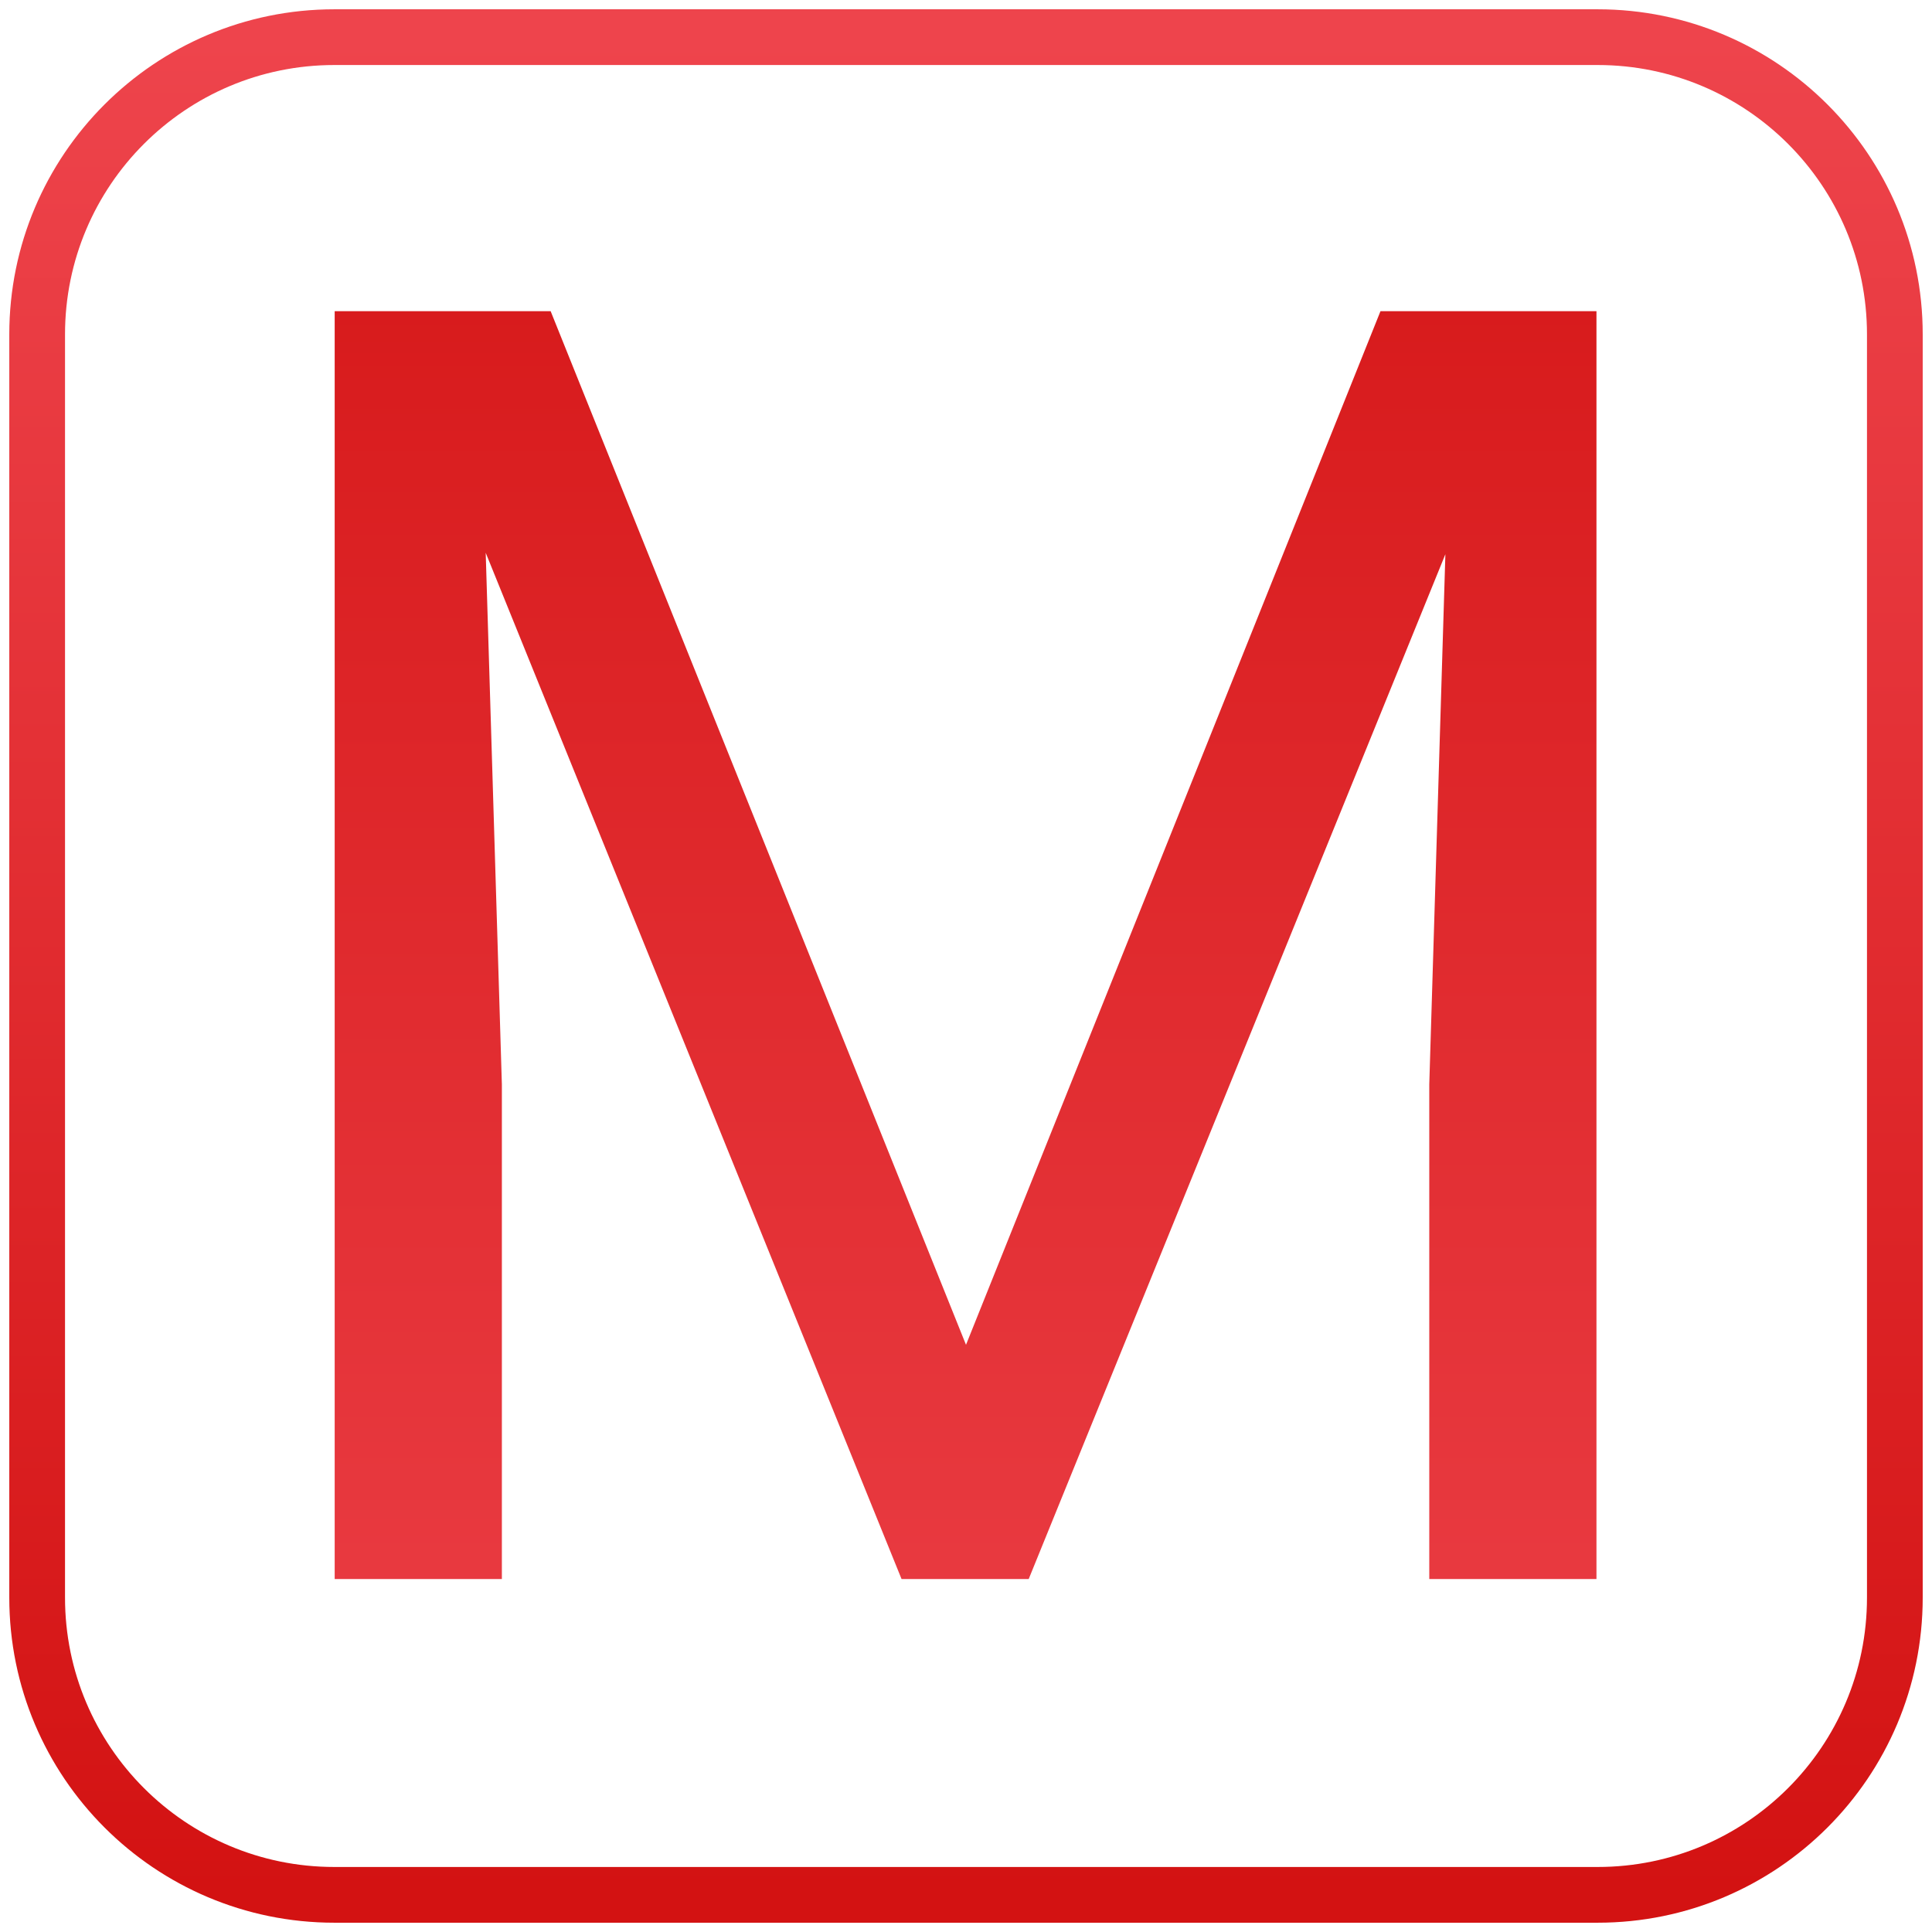
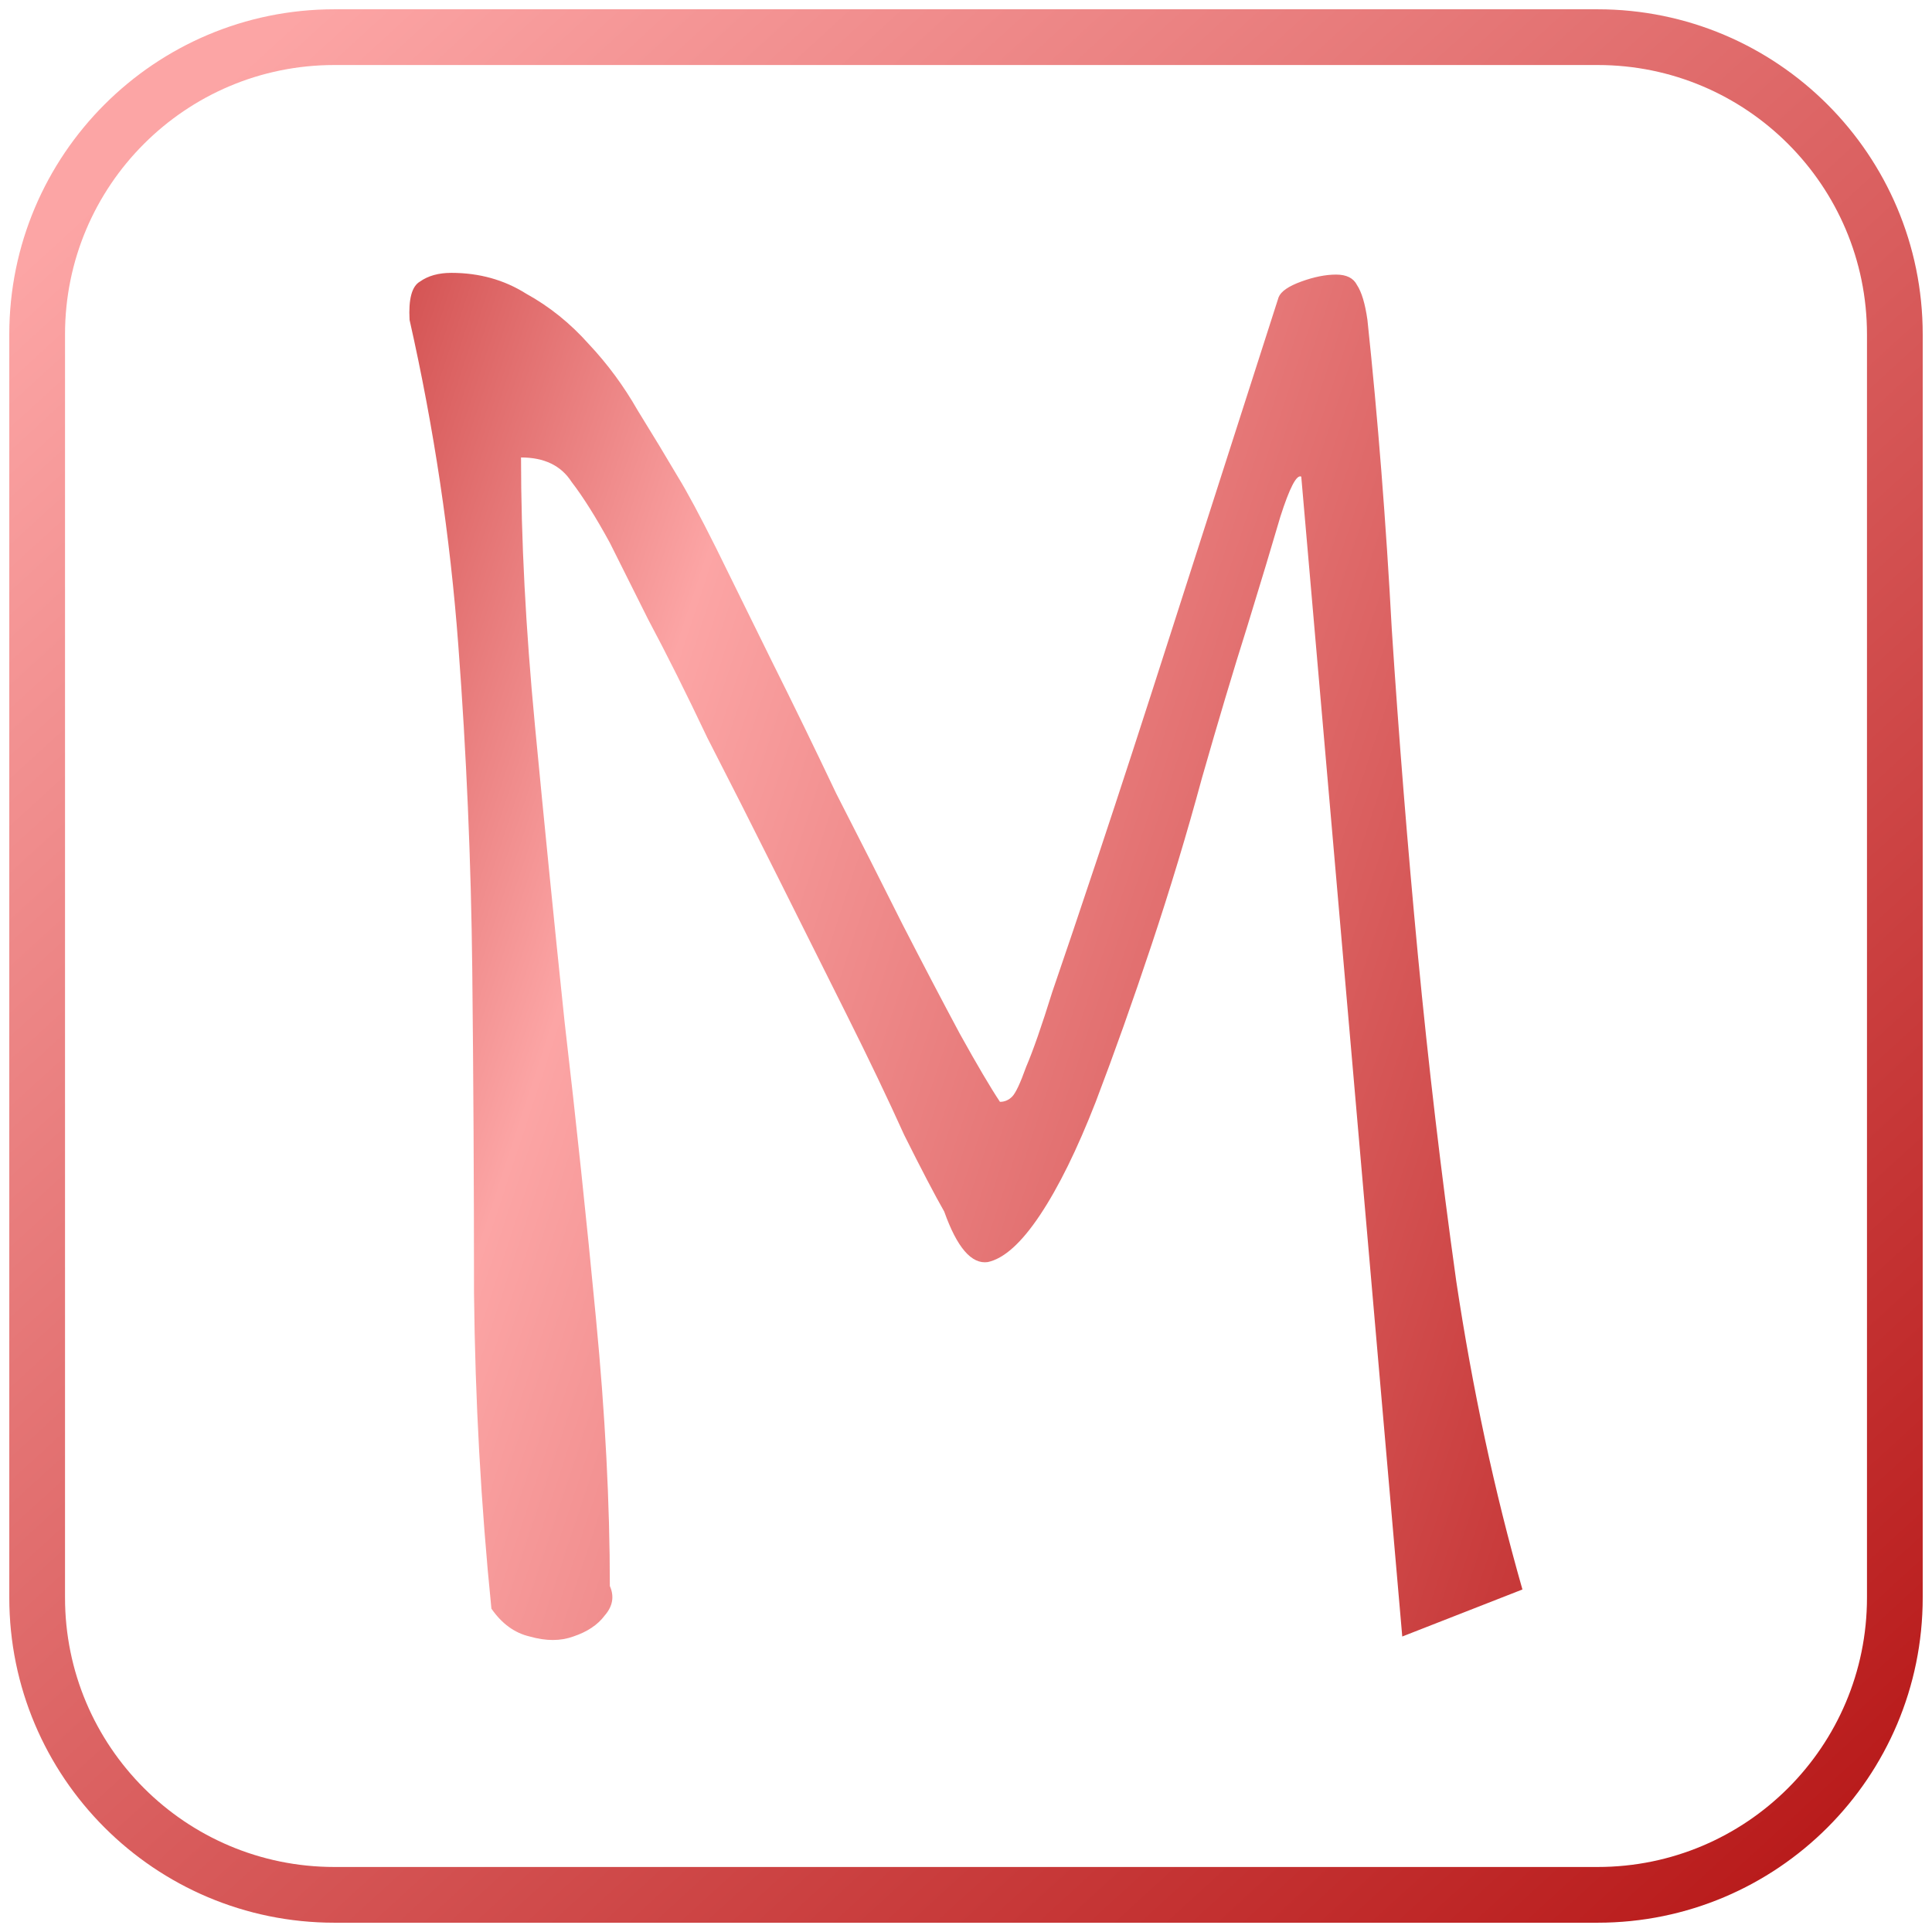
<svg xmlns="http://www.w3.org/2000/svg" width="104" height="104" viewBox="0 0 104 104" fill="none">
  <rect x="2" y="2" width="100" height="100" rx="16" stroke="url(#paint0_linear_67_2)" stroke-width="3" />
-   <path d="M20.875 16.75H29.641L52 72.391L74.312 16.75H83.125L55.375 85H48.531L20.875 16.75ZM18.016 16.75H25.75L27.016 58.375V85H18.016V16.75ZM78.203 16.75H85.938V85H76.938V58.375L78.203 16.75Z" fill="url(#paint1_linear_67_2)" />
+   <path d="M70.047 25.656C69.797 25.531 69.422 26.25 68.922 27.812C68.484 29.312 67.891 31.281 67.141 33.719C66.391 36.094 65.578 38.812 64.703 41.875C63.891 44.875 62.984 47.875 61.984 50.875C60.984 53.875 59.984 56.688 58.984 59.312C57.984 61.875 56.984 63.906 55.984 65.406C54.984 66.906 54.047 67.75 53.172 67.938C52.297 68.062 51.516 67.156 50.828 65.219C50.328 64.344 49.609 62.969 48.672 61.094C47.797 59.156 46.766 57 45.578 54.625C44.391 52.25 43.141 49.75 41.828 47.125C40.516 44.5 39.266 42.031 38.078 39.719C36.953 37.344 35.891 35.219 34.891 33.344C33.953 31.469 33.266 30.094 32.828 29.219C32.078 27.844 31.391 26.75 30.766 25.938C30.203 25.062 29.297 24.625 28.047 24.625C28.047 29 28.297 33.812 28.797 39.062C29.297 44.312 29.828 49.625 30.391 55C31.016 60.375 31.578 65.688 32.078 70.938C32.578 76.125 32.828 80.938 32.828 85.375C33.078 85.938 32.984 86.469 32.547 86.969C32.172 87.469 31.609 87.844 30.859 88.094C30.172 88.344 29.391 88.344 28.516 88.094C27.703 87.906 27.016 87.406 26.453 86.594C25.891 81.031 25.578 75.375 25.516 69.625C25.516 63.812 25.484 58 25.422 52.188C25.359 46.375 25.109 40.562 24.672 34.75C24.234 28.875 23.359 23.031 22.047 17.219C21.984 16.094 22.172 15.406 22.609 15.156C23.047 14.844 23.609 14.688 24.297 14.688C25.797 14.688 27.141 15.062 28.328 15.812C29.578 16.5 30.703 17.406 31.703 18.531C32.703 19.594 33.578 20.781 34.328 22.094C35.141 23.406 35.859 24.594 36.484 25.656C36.984 26.469 37.672 27.75 38.547 29.5L41.547 35.594C42.672 37.844 43.828 40.219 45.016 42.719C46.266 45.156 47.453 47.5 48.578 49.75C49.703 51.938 50.734 53.906 51.672 55.656C52.609 57.344 53.328 58.562 53.828 59.312C54.078 59.312 54.297 59.219 54.484 59.031C54.672 58.844 54.922 58.312 55.234 57.438C55.609 56.562 56.078 55.219 56.641 53.406C57.266 51.594 58.109 49.094 59.172 45.906C60.234 42.719 61.547 38.688 63.109 33.812C64.672 28.938 66.578 23 68.828 16C68.953 15.688 69.359 15.406 70.047 15.156C70.734 14.906 71.359 14.781 71.922 14.781C72.484 14.781 72.859 14.969 73.047 15.344C73.297 15.719 73.484 16.344 73.609 17.219C74.172 22.531 74.609 28.094 74.922 33.906C75.297 39.656 75.766 45.5 76.328 51.438C76.891 57.312 77.578 63.156 78.391 68.969C79.266 74.781 80.453 80.312 81.953 85.562L75.484 88.094L70.047 25.656Z" fill="url(#paint1_linear_67_2)" />
  <defs>
-     <linearGradient id="paint0_linear_67_2" x1="52" y1="102" x2="52" y2="2" gradientUnits="userSpaceOnUse">
-       <stop stop-color="#D31212" />
-       <stop offset="1" stop-color="#EE444C" />
+     <linearGradient id="paint0_linear_67_2" x1="8" y1="8" x2="94" y2="102" gradientUnits="userSpaceOnUse">
+       <stop stop-color="#FCA5A5" />
+       <stop offset="1" stop-color="#B91C1C" />
    </linearGradient>
-     <linearGradient id="paint1_linear_67_2" x1="52" y1="-4" x2="52" y2="109" gradientUnits="userSpaceOnUse">
-       <stop stop-color="#D31212" />
-       <stop offset="1" stop-color="#EE444C" />
+     <linearGradient id="paint1_linear_67_2" x1="94" y1="98" x2="-8.366" y2="64.264" gradientUnits="userSpaceOnUse">
+       <stop stop-color="#B91C1C" />
+       <stop offset="0.69" stop-color="#FCA5A5" />
+       <stop offset="1" stop-color="#B91C1C" />
    </linearGradient>
  </defs>
</svg>
